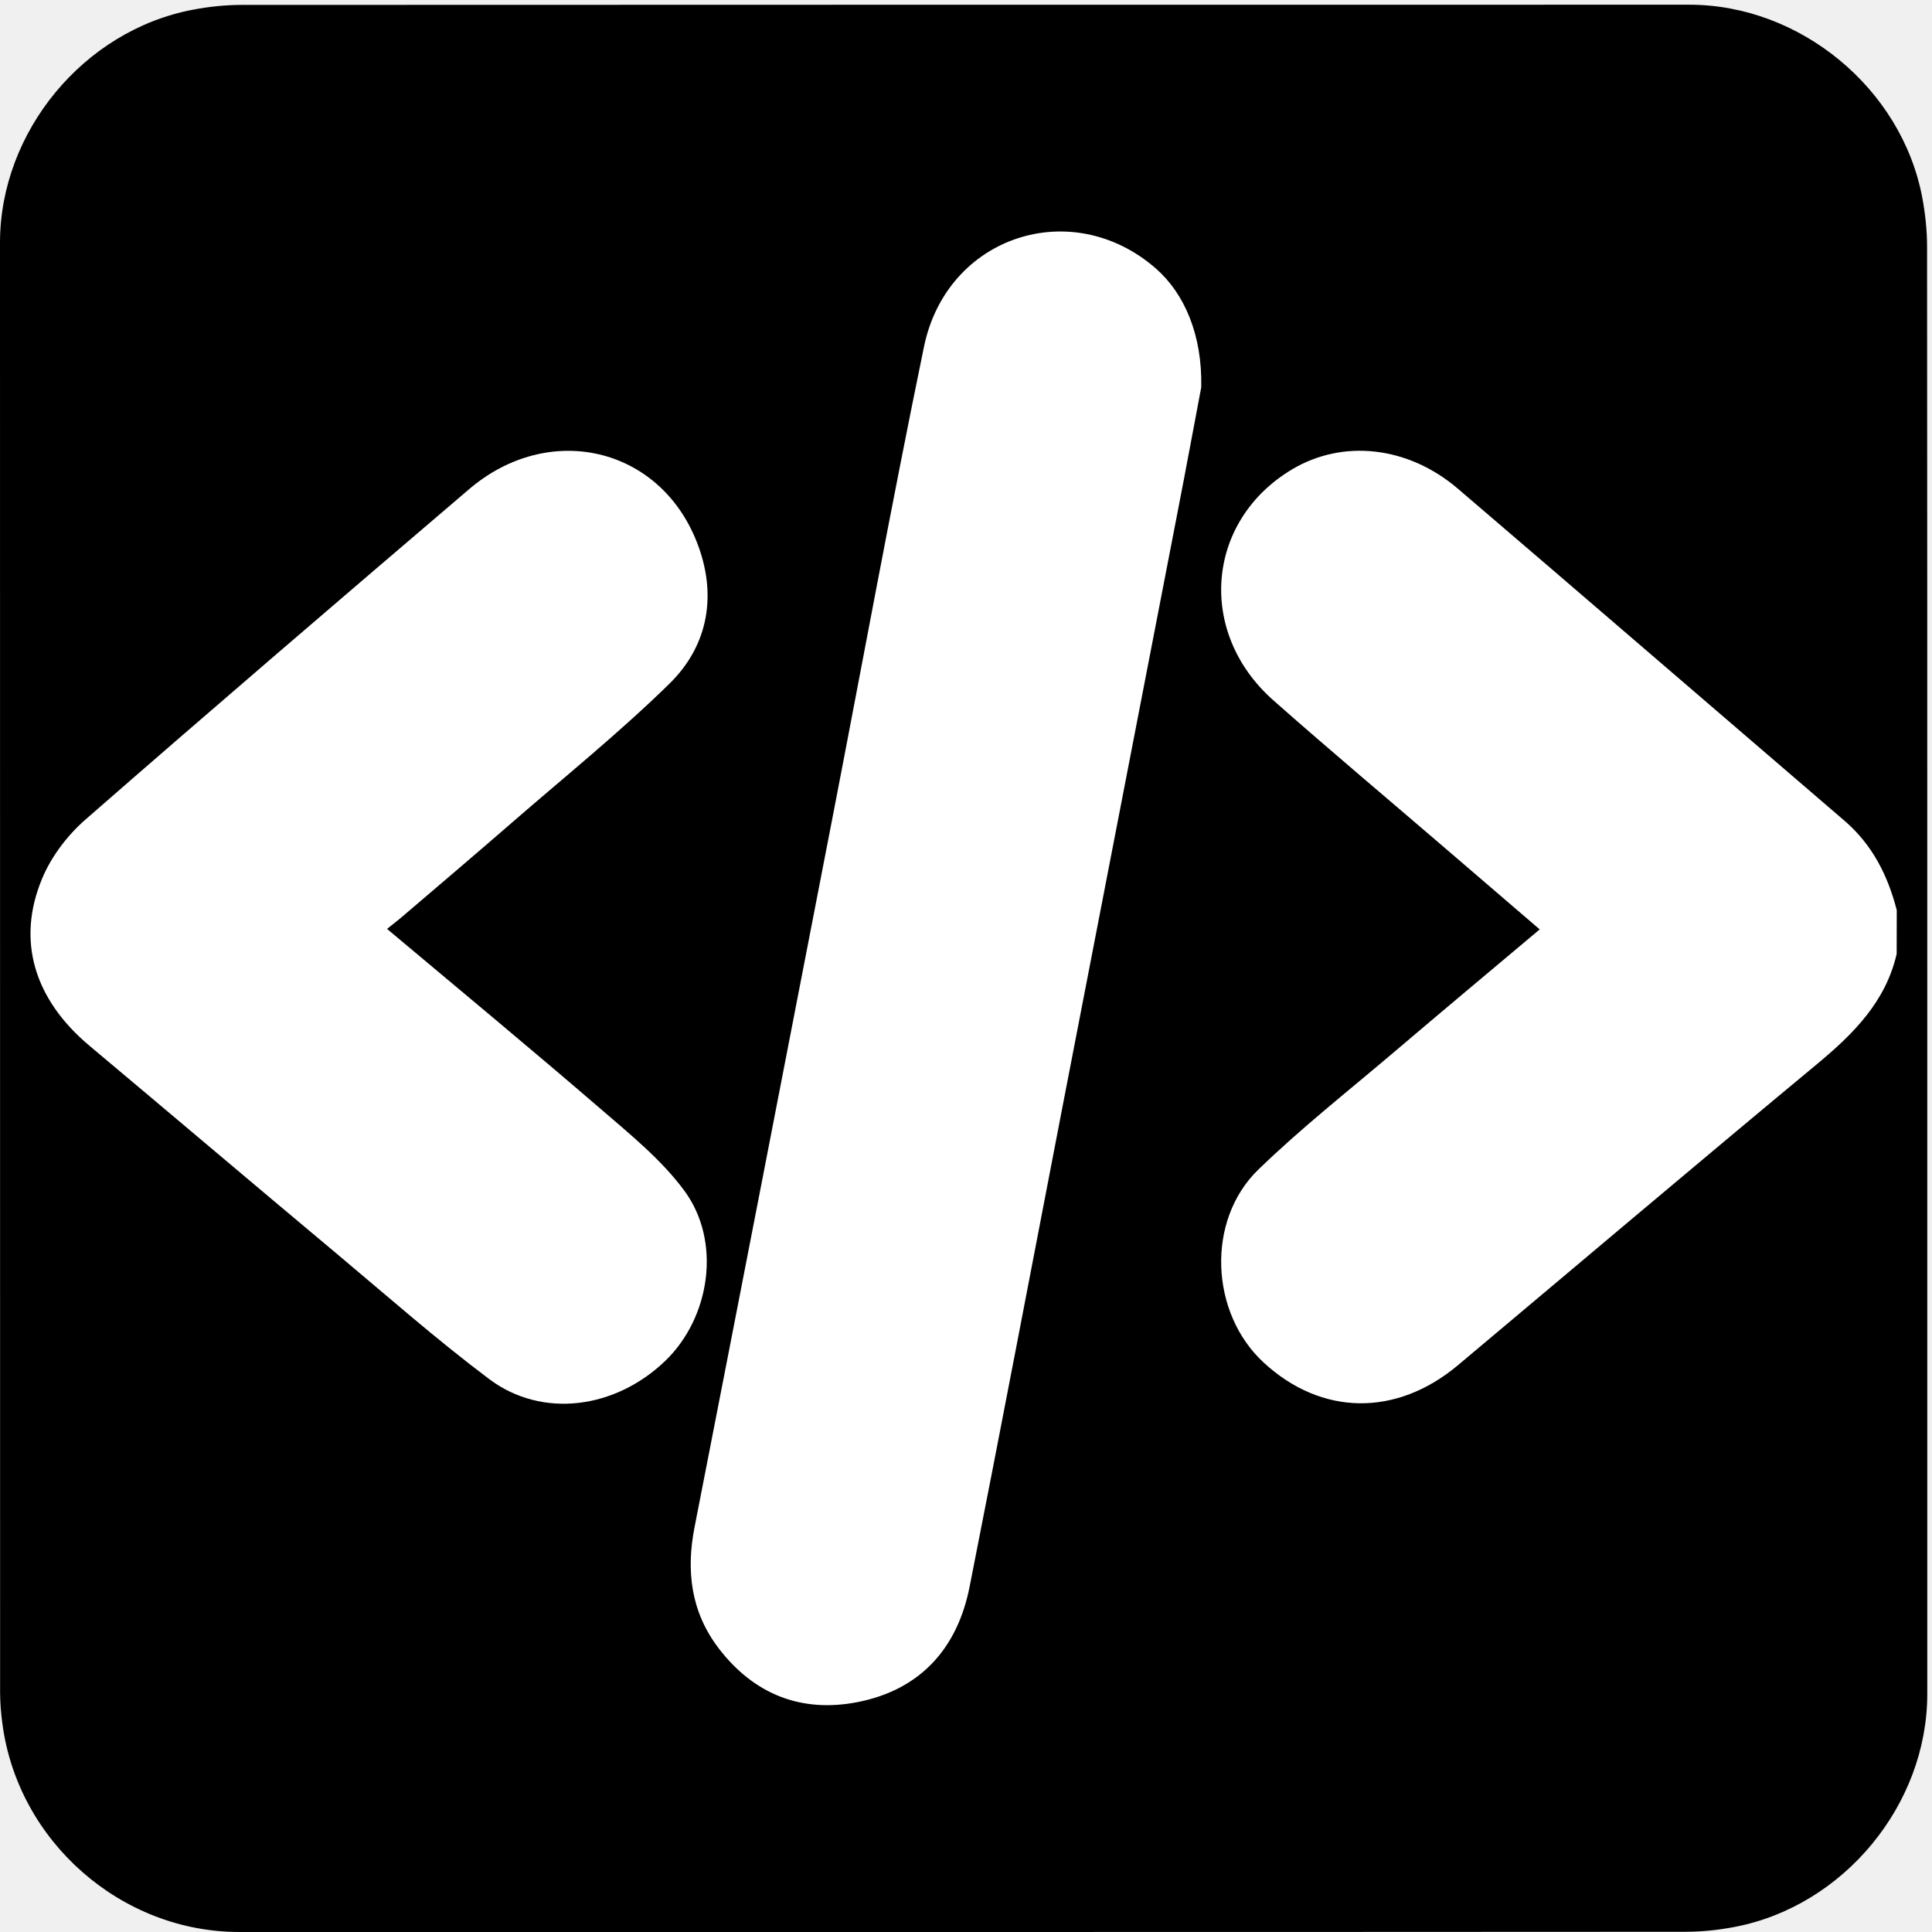
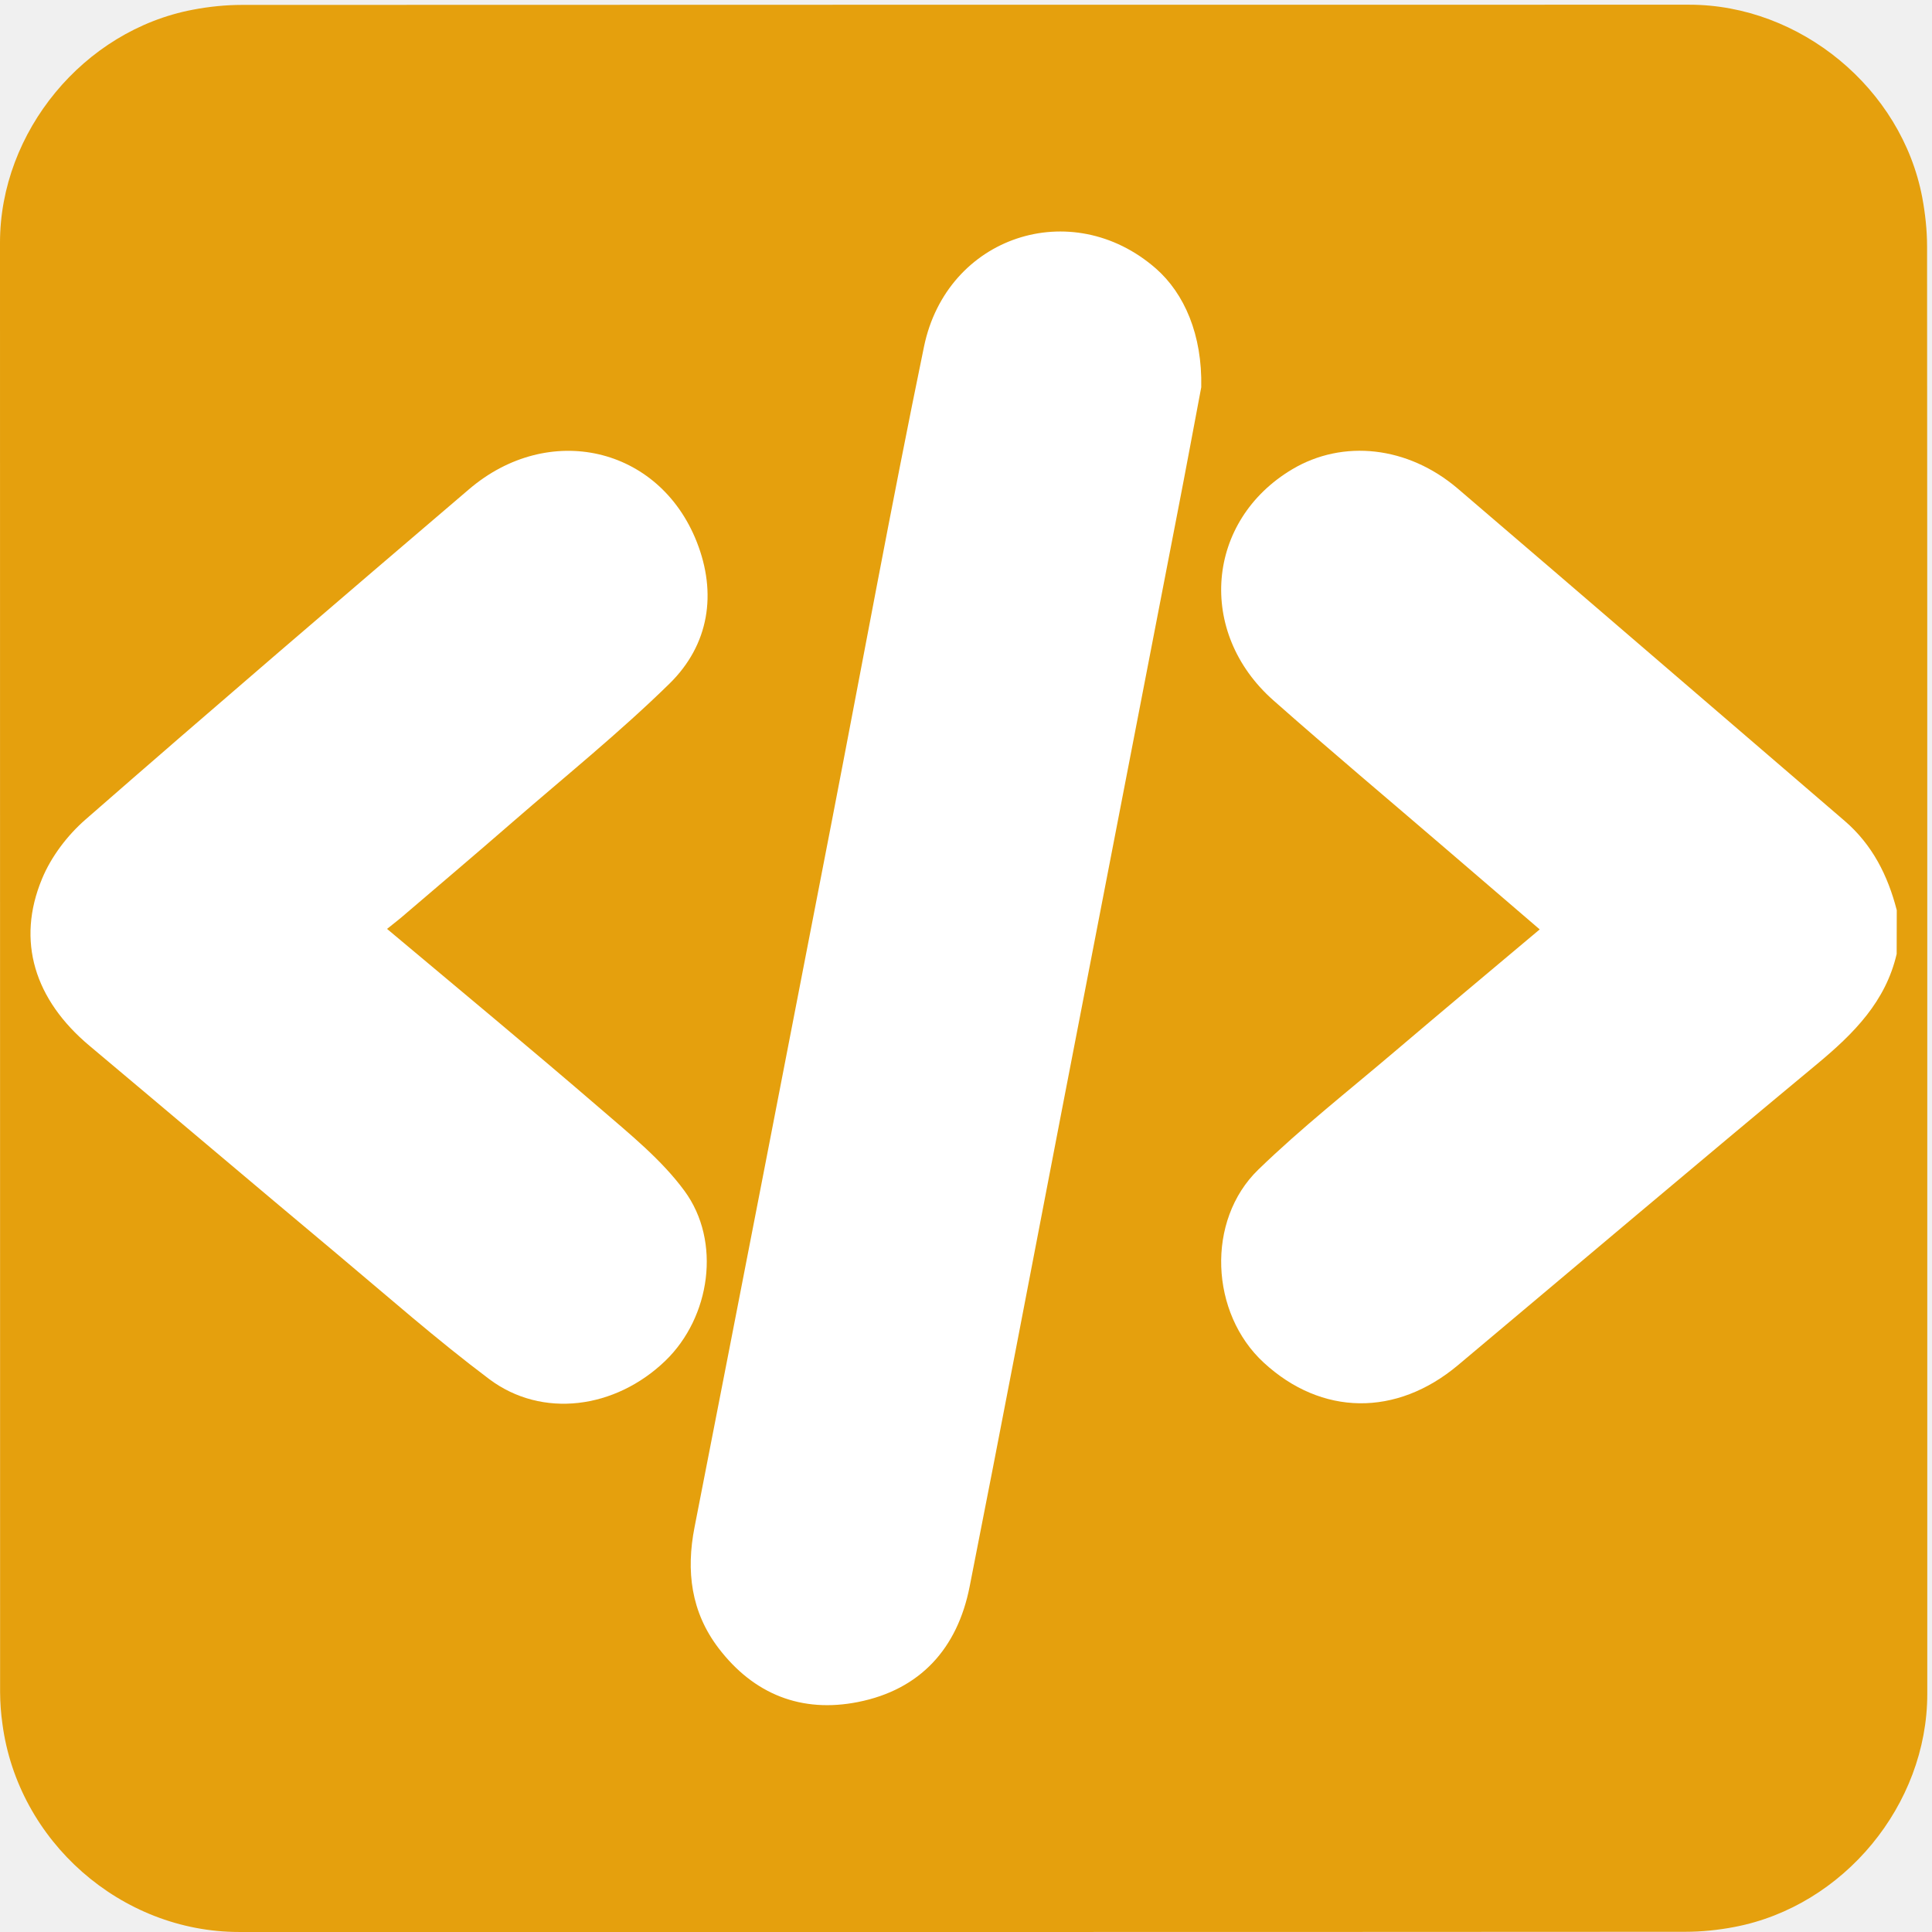
<svg xmlns="http://www.w3.org/2000/svg" id="code" viewBox="0 0 769 769" width="500" height="500" shape-rendering="geometricPrecision" text-rendering="geometricPrecision" version="1.1">
  <style id="type">
    @keyframes left_bracket_f_o{0%{fill-opacity:1;animation-timing-function:step-end}15%,50%{fill-opacity:0;animation-timing-function:step-end}85%,to{fill-opacity:1}}@keyframes slash_f_o{0%{fill-opacity:1;animation-timing-function:step-end}25%,50%{fill-opacity:0;animation-timing-function:step-end}75%,to{fill-opacity:1}}@keyframes right_bracket_f_o{0%{fill-opacity:1;animation-timing-function:step-end}35%,50%{fill-opacity:0;animation-timing-function:step-end}65%,to{fill-opacity:1}}#left_bracket{animation:left_bracket_f_o 2000ms linear infinite normal forwards}#slash{animation:slash_f_o 2000ms linear infinite normal forwards}#right_bracket{animation:right_bracket_f_o 2000ms linear infinite normal forwards}
  </style>
  <g id="background" transform="matrix(4 0 0 4 -808.48 -2293.246)">
-     <path id="square" d="M393.9 669.69v72.19c0 11.03-8.32 21.11-19.18 23.18-1.61.31-3.27.48-4.9.48-47.97.03-95.93.02-143.9.02-11.76 0-22.02-9.02-23.56-20.72a23.27 23.27 0 01-.23-3.12c-.01-48.09-.01-96.18-.01-144.26 0-11.03 8.32-21.12 19.18-23.18 1.61-.31 3.27-.48 4.9-.48 48.01-.02 96.02-.02 144.02-.02 11.03 0 21.13 8.33 23.18 19.18.3 1.61.48 3.27.48 4.9.02 23.95.02 47.89.02 71.83z" fill="##e5a00d" stroke="none" stroke-width="1" />
+     <path id="square" d="M393.9 669.69v72.19c0 11.03-8.32 21.11-19.18 23.18-1.61.31-3.27.48-4.9.48-47.97.03-95.93.02-143.9.02-11.76 0-22.02-9.02-23.56-20.72a23.27 23.27 0 01-.23-3.12c-.01-48.09-.01-96.18-.01-144.26 0-11.03 8.32-21.12 19.18-23.18 1.61-.31 3.27-.48 4.9-.48 48.01-.02 96.02-.02 144.02-.02 11.03 0 21.13 8.33 23.18 19.18.3 1.61.48 3.27.48 4.9.02 23.95.02 47.89.02 71.83z" fill="#e5a00d" stroke="none" stroke-width="1" />
  </g>
  <g id="code_top" transform="matrix(4 0 0 4 -808.464 -2293.226)">
    <g id="code_group" fill="#FFF" stroke="none" stroke-width="1">
      <path id="left_bracket" d="M390.85 668.23c-1.09 4.73-4.25 7.9-7.84 10.89-11.99 9.95-23.88 20.02-35.81 30.03-6.14 5.15-13.58 5.05-19.33-.25-5.33-4.9-5.77-14.14-.54-19.21 4.28-4.15 9-7.86 13.55-11.73 4.74-4.03 9.51-8.02 14.45-12.17l-9.21-7.91c-5.77-4.96-11.6-9.85-17.3-14.89-7.65-6.77-6.69-17.89 1.89-22.99 5.05-3 11.5-2.31 16.47 1.93 12.85 10.99 25.65 22.04 38.48 33.05 2.77 2.38 4.31 5.44 5.2 8.9-.01 1.45-.01 2.9-.01 4.35z" />
      <path id="slash" d="M321.65 611.84c-.64 3.37-1.5 8.05-2.41 12.71-3.82 19.76-7.65 39.51-11.47 59.27-3.05 15.79-6.05 31.6-9.17 47.38-1.21 6.13-4.9 10.24-11.1 11.47-5.62 1.12-10.38-.76-13.89-5.37-2.73-3.59-3.24-7.66-2.38-12.03 4.58-23.41 9.12-46.84 13.66-70.26 3.05-15.73 5.93-31.5 9.17-47.2 2.27-11.02 14.7-15.09 23.07-7.79 2.85 2.5 4.63 6.61 4.52 11.82z" />
      <path id="right_bracket" d="M240.63 665.74c7.22 6.06 14.29 11.91 21.23 17.89 2.95 2.55 6.08 5.07 8.36 8.17 3.71 5.04 2.58 12.59-1.89 16.91-4.99 4.81-12.28 5.77-17.53 1.83-5.26-3.95-10.2-8.31-15.25-12.54-8.2-6.86-16.35-13.77-24.54-20.64-5.45-4.57-7.29-10.41-4.71-16.61.91-2.2 2.52-4.32 4.32-5.89 12.65-11.05 25.4-21.97 38.17-32.87 7.91-6.76 18.91-4.27 22.66 5.24 2.02 5.12 1.24 10.22-2.71 14.1-4.95 4.85-10.37 9.22-15.62 13.78-3.69 3.21-7.42 6.37-11.14 9.55-.41.34-.84.67-1.35 1.08z" />
    </g>
  </g>
</svg>
